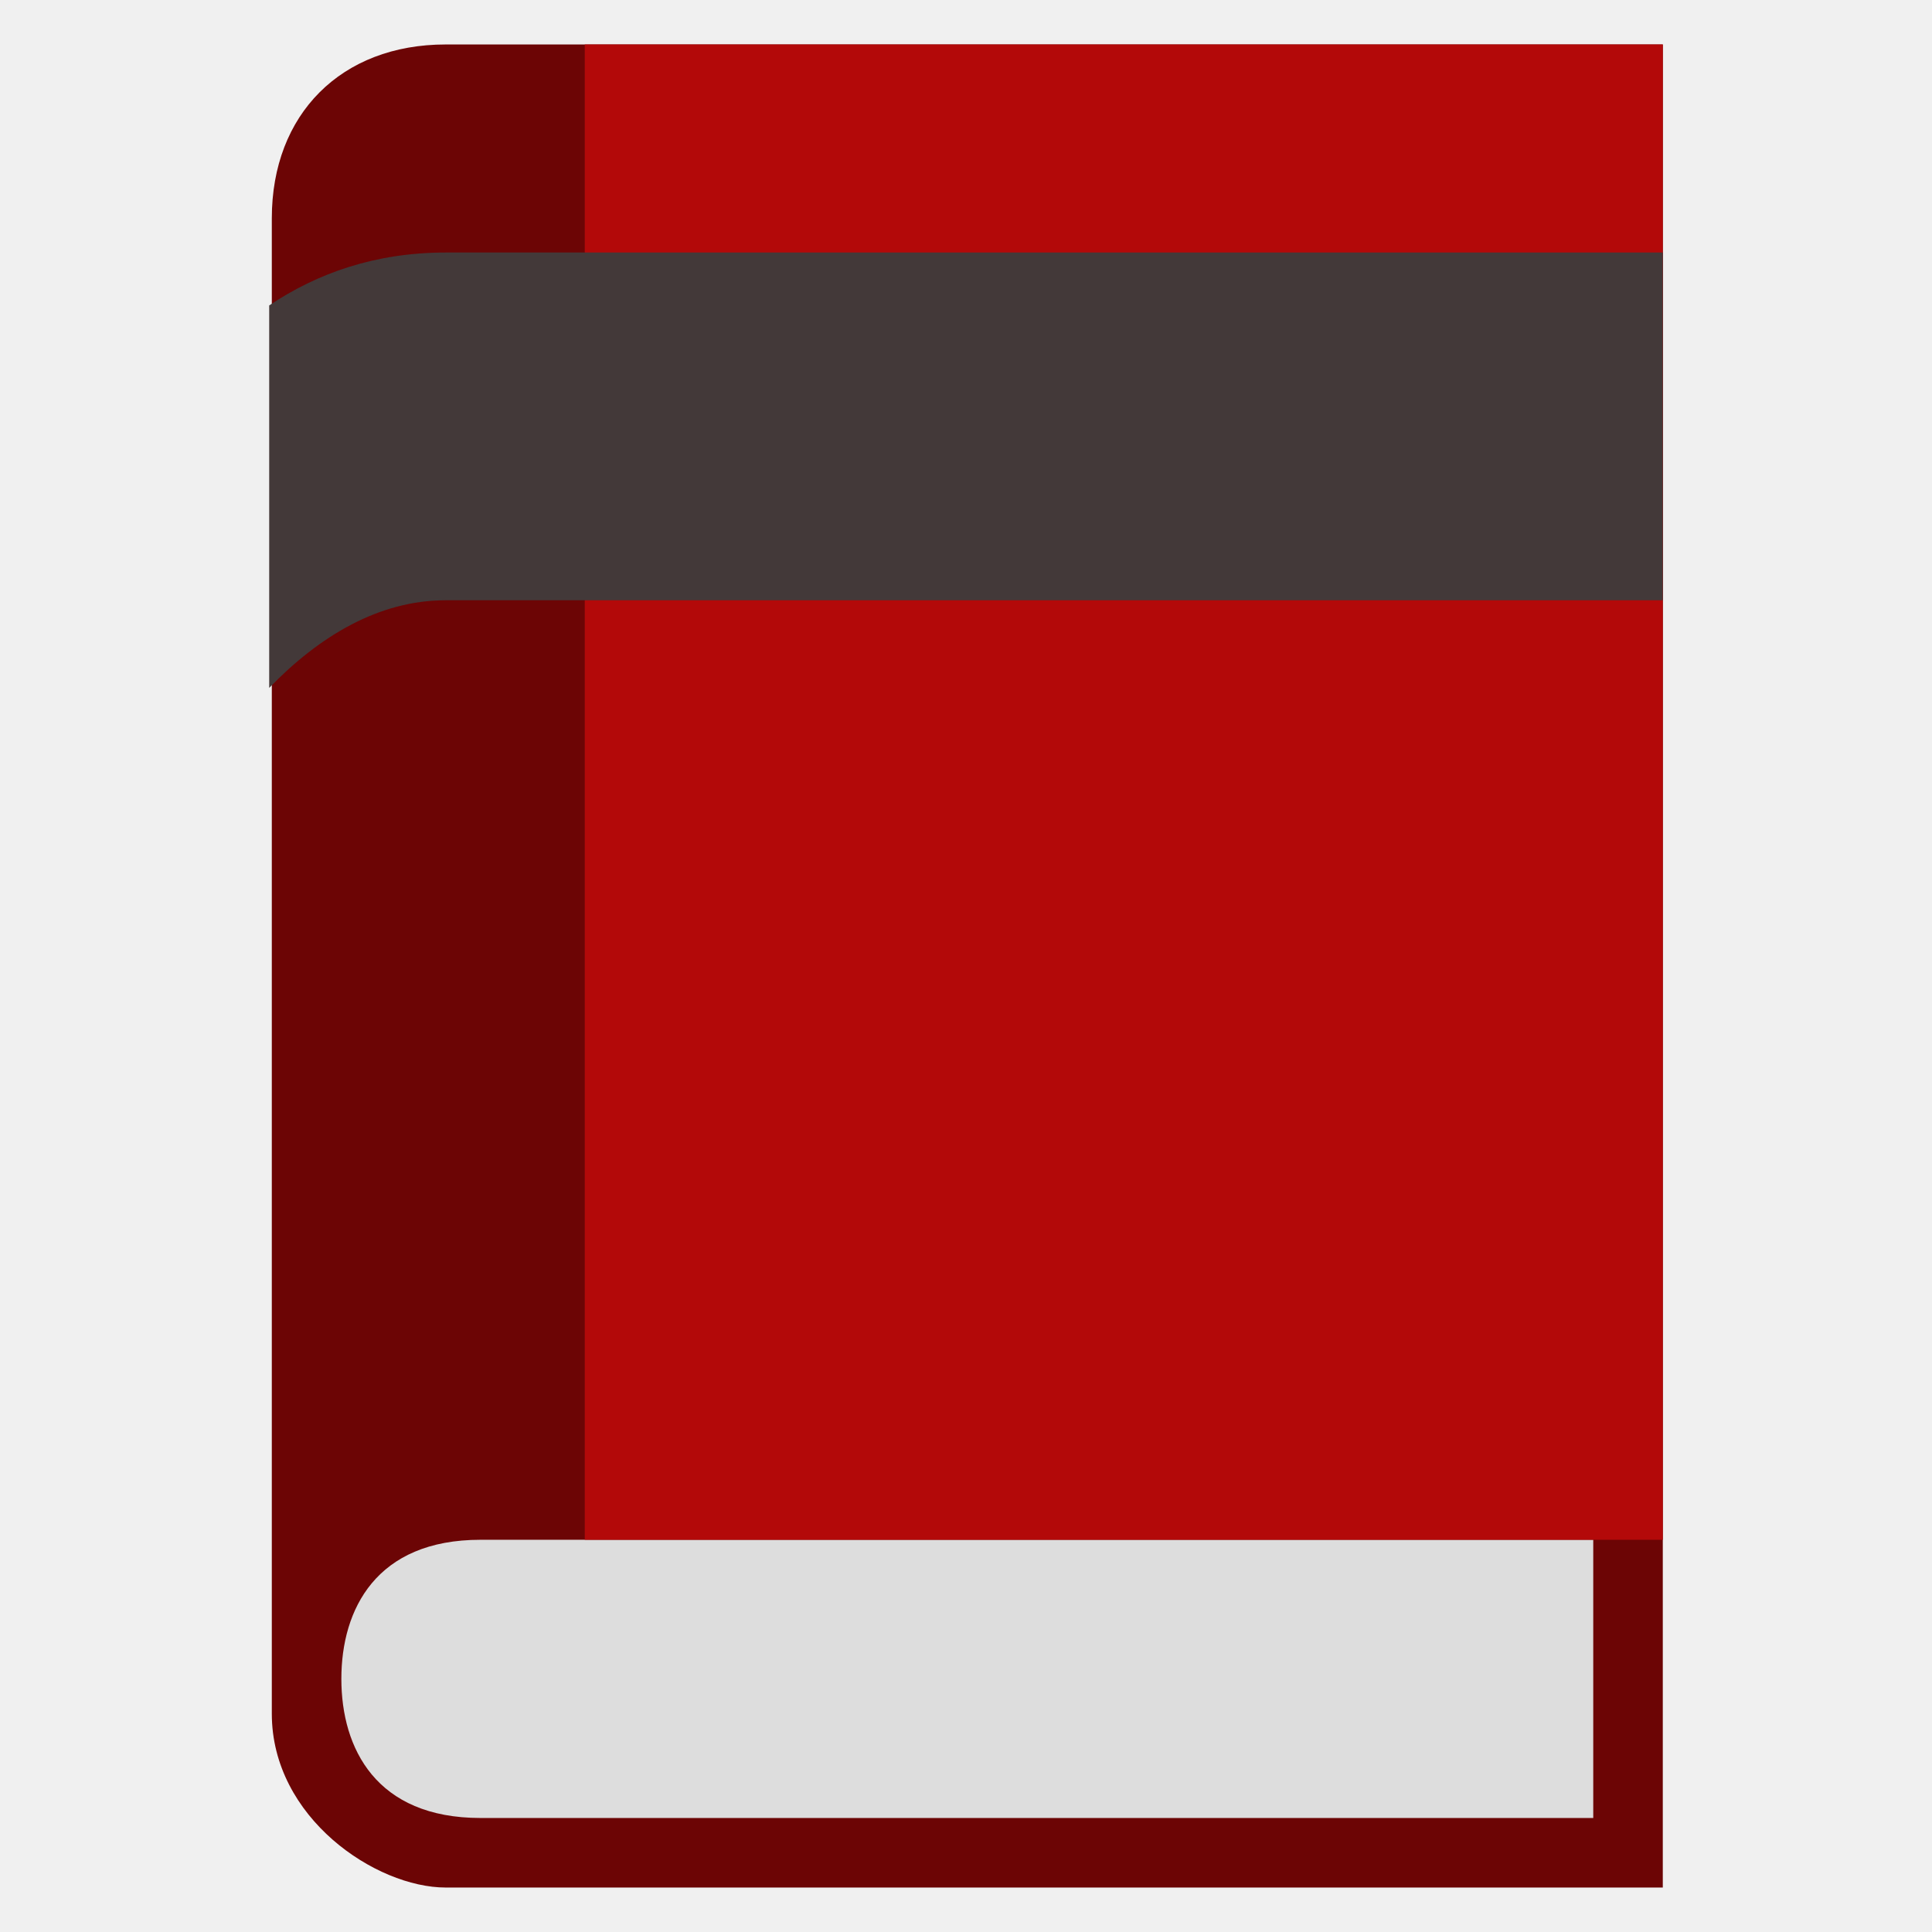
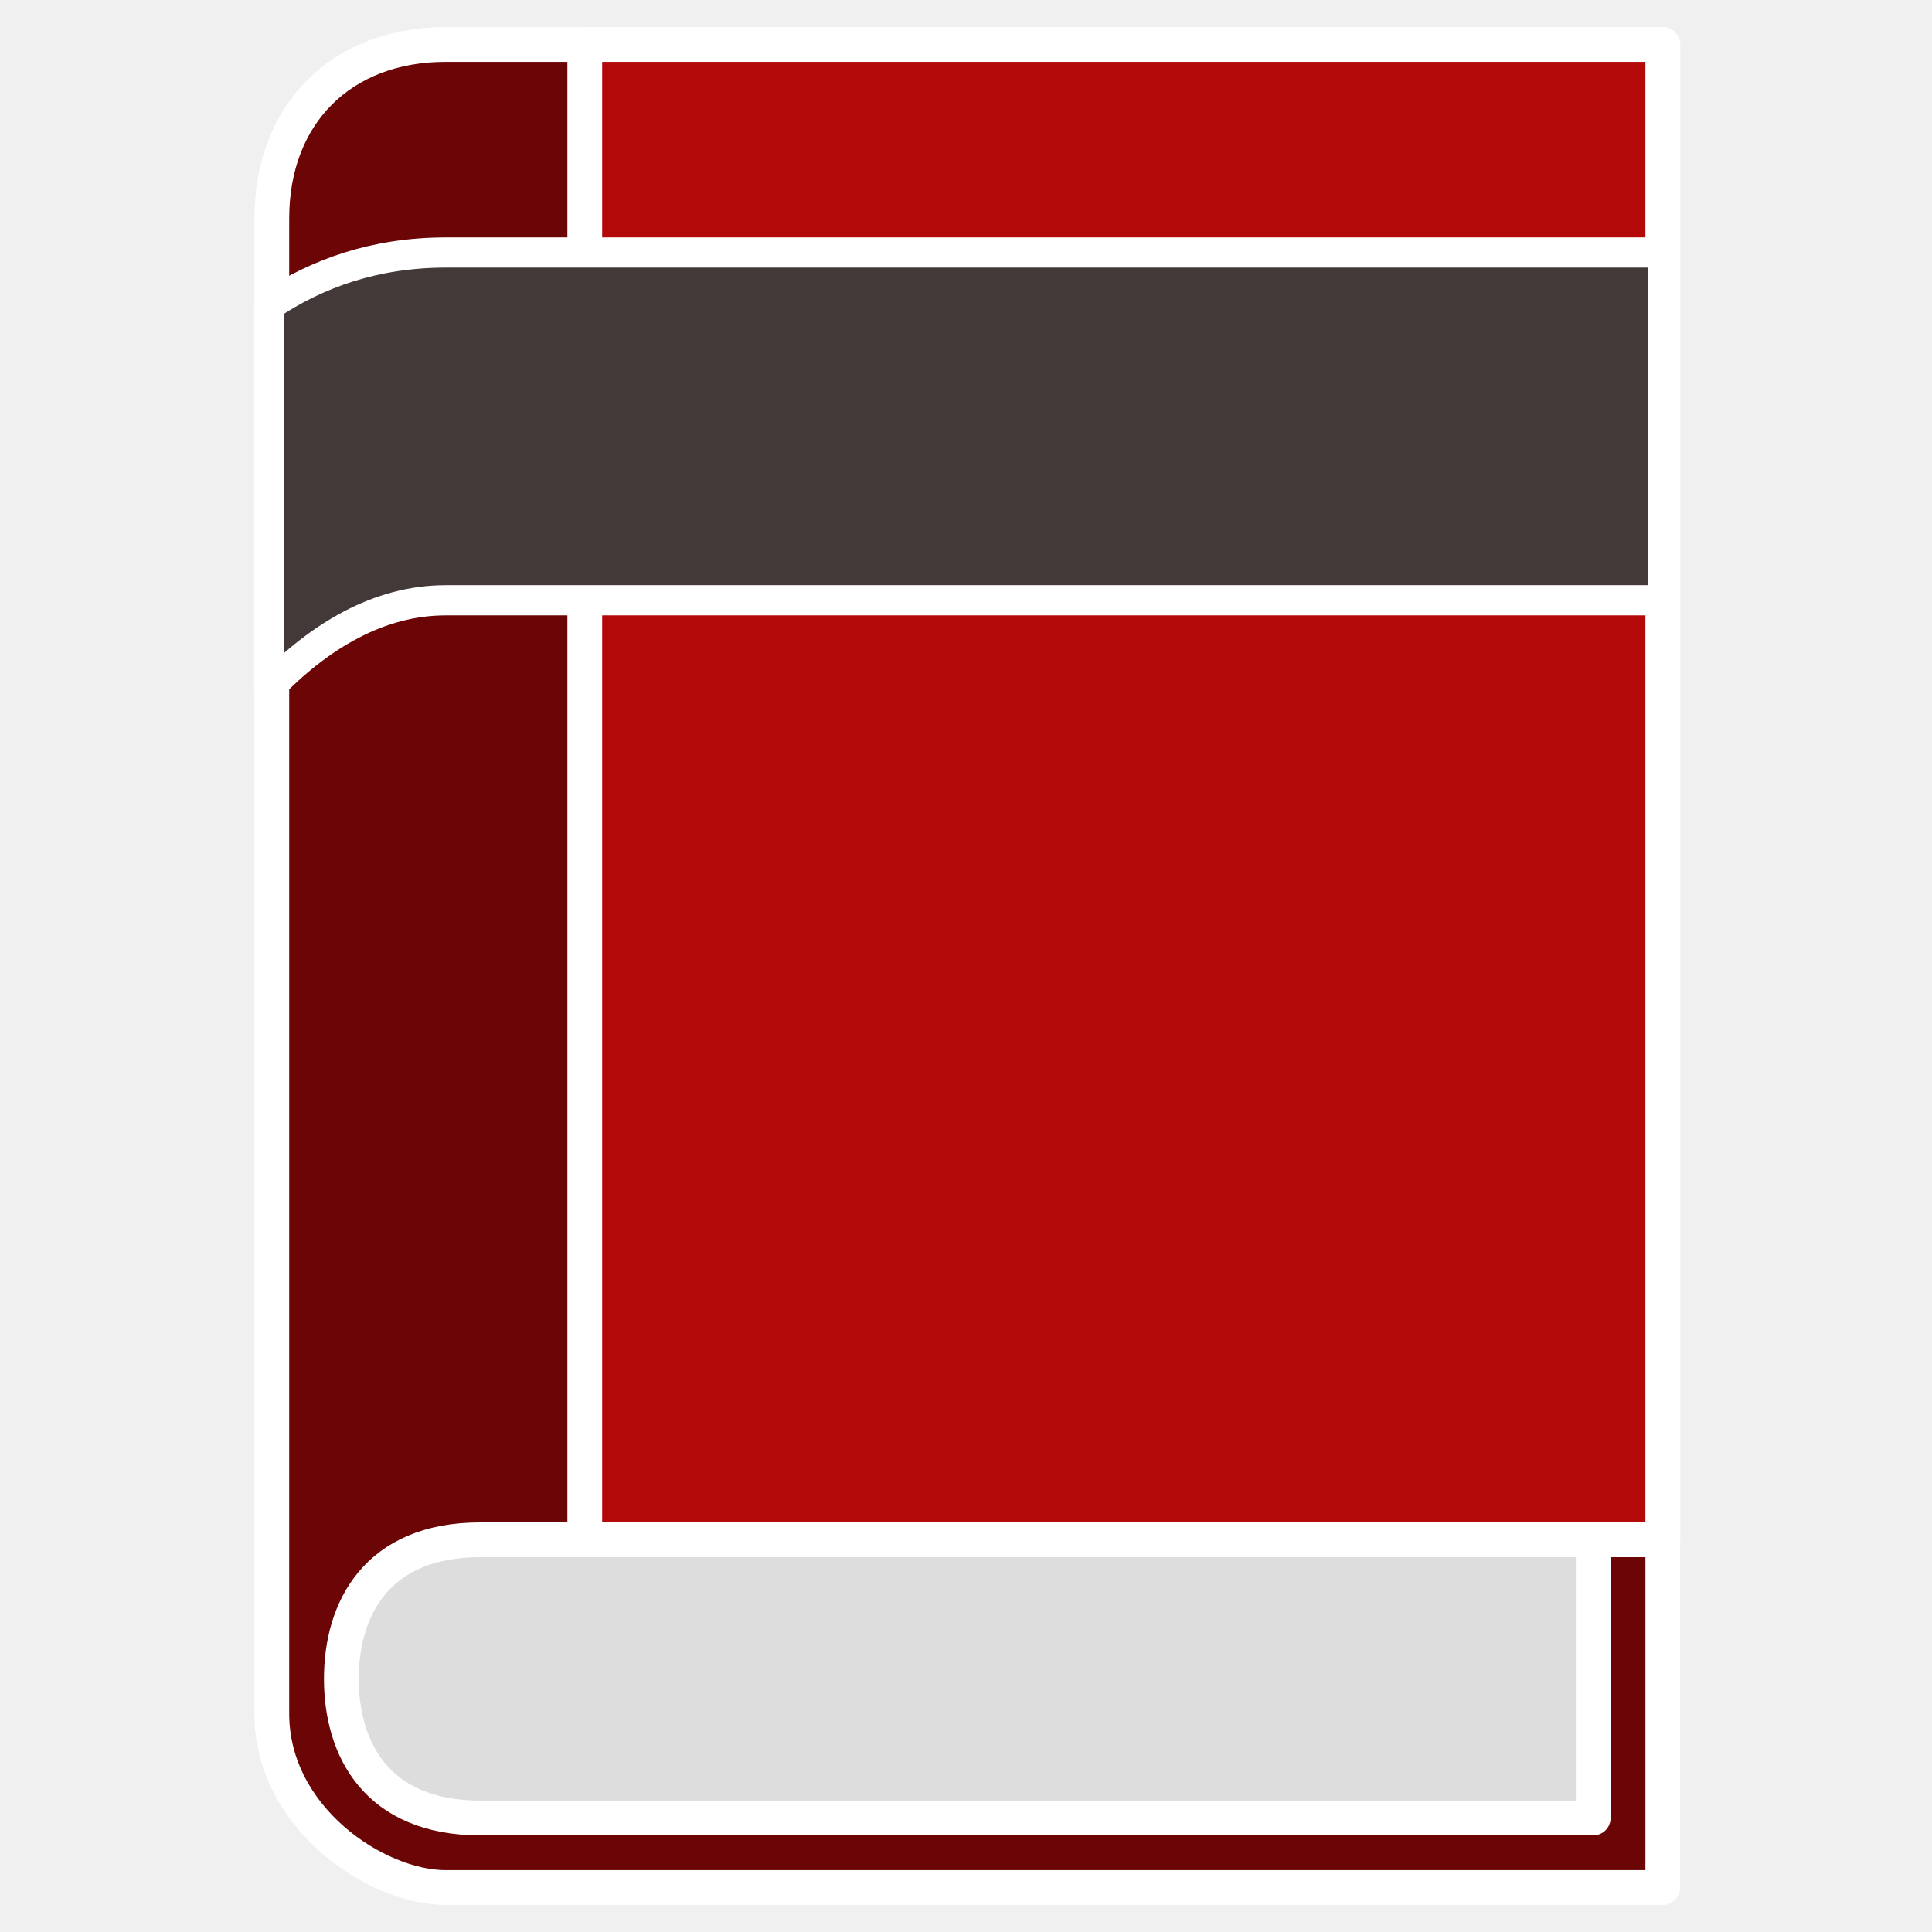
<svg xmlns="http://www.w3.org/2000/svg" id="svg2932" viewBox="0 0 64 64" version="1.1">
+   <style>
+     path {
+       fill: none;
+       stroke: white;
+       stroke-width: 1;
+       stroke-linejoin: round;
+     }
+   </style>
  <defs id="defs18">
    <filter style="color-interpolation-filters:sRGB;" id="filter4571">
      <feColorMatrix type="hueRotate" values="360" result="color1" id="feColorMatrix4573" />
      <feColorMatrix type="saturate" values="0.8" result="fbSourceGraphic" id="feColorMatrix4575" />
      <feColorMatrix result="fbSourceGraphicAlpha" in="fbSourceGraphic" values="0 0 0 -1 0 0 0 0 -1 0 0 0 0 -1 0 0 0 0 1 0" id="feColorMatrix4607" />
      <feColorMatrix id="feColorMatrix4609" type="hueRotate" values="360" result="color1" in="fbSourceGraphic" />
      <feColorMatrix id="feColorMatrix4611" type="saturate" values="0.8" result="color2" />
    </filter>
    <filter style="color-interpolation-filters:sRGB;" id="filter4577">
      <feColorMatrix type="hueRotate" values="360" result="color1" id="feColorMatrix4579" />
      <feColorMatrix type="saturate" values="0.8" result="color2" id="feColorMatrix4581" />
    </filter>
  </defs>
  <g id="g4201" transform="translate(3.399477,-0.20488)">
    <g transform="matrix(1.151959,0,0,1.151959,-10.52278,0.5260075)" id="g4004" style="filter:url(#filter4577)">
      <path style="fill:#800000" d="m 14,6 0,43 c 0,3 3,5 5,5 L 54,54 54,1 19,1 c -3,0 -5,2 -5,5 z" id="path3978" />
      <path style="fill:#dddddd" d="m 16,48 c 0,2 1,4 4,4 l 32,0 0,-8 -32,0 c -3,0 -4,2 -4,4 z" id="path3980" />
      <path style="fill:#d40000" d="M 23,44 54,44 54,1 23,1 23,44 Z" id="path3982" />
    </g>
    <path id="path3989" d="m 11.363,8.57 c -2.327,0 -4.258,0.686 -5.845,1.753 l 0,12.669 c 1.664,-1.717 3.634,-2.902 5.845,-2.902 l 40.319,0 0,-11.52 -40.319,0 z" style="fill:#483737;filter:url(#filter4571)" />
  </g>
</svg>
